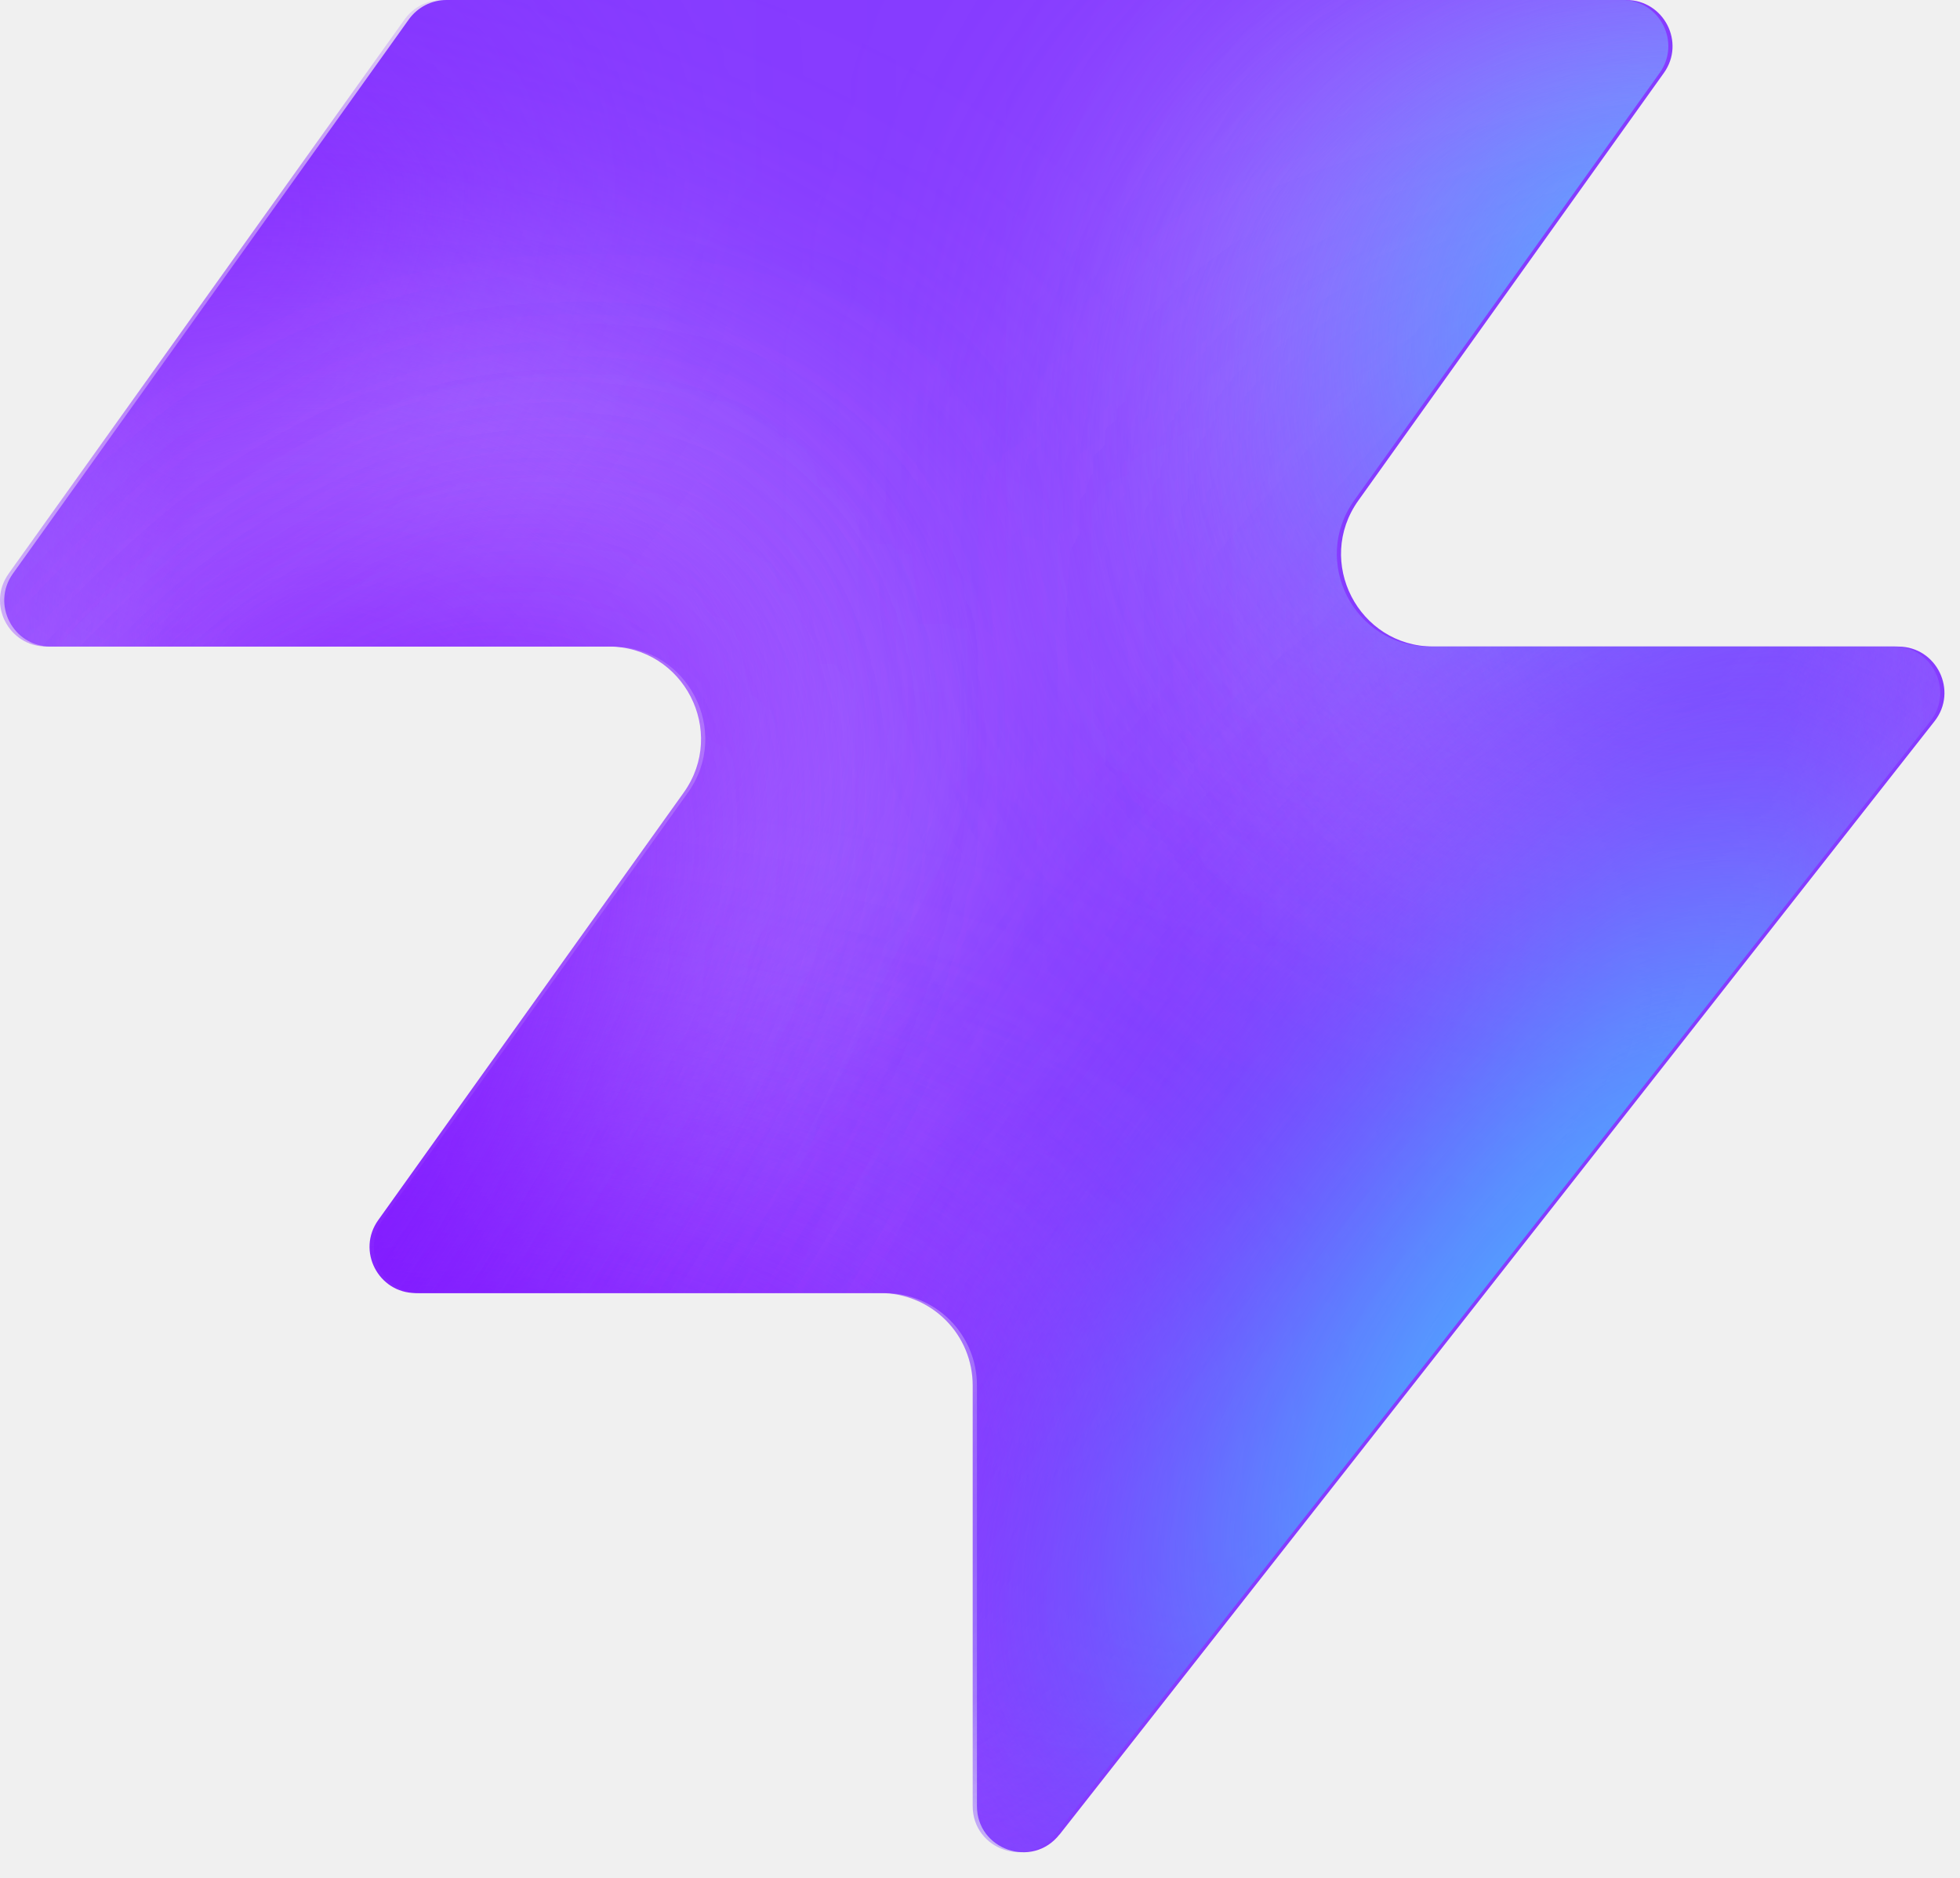
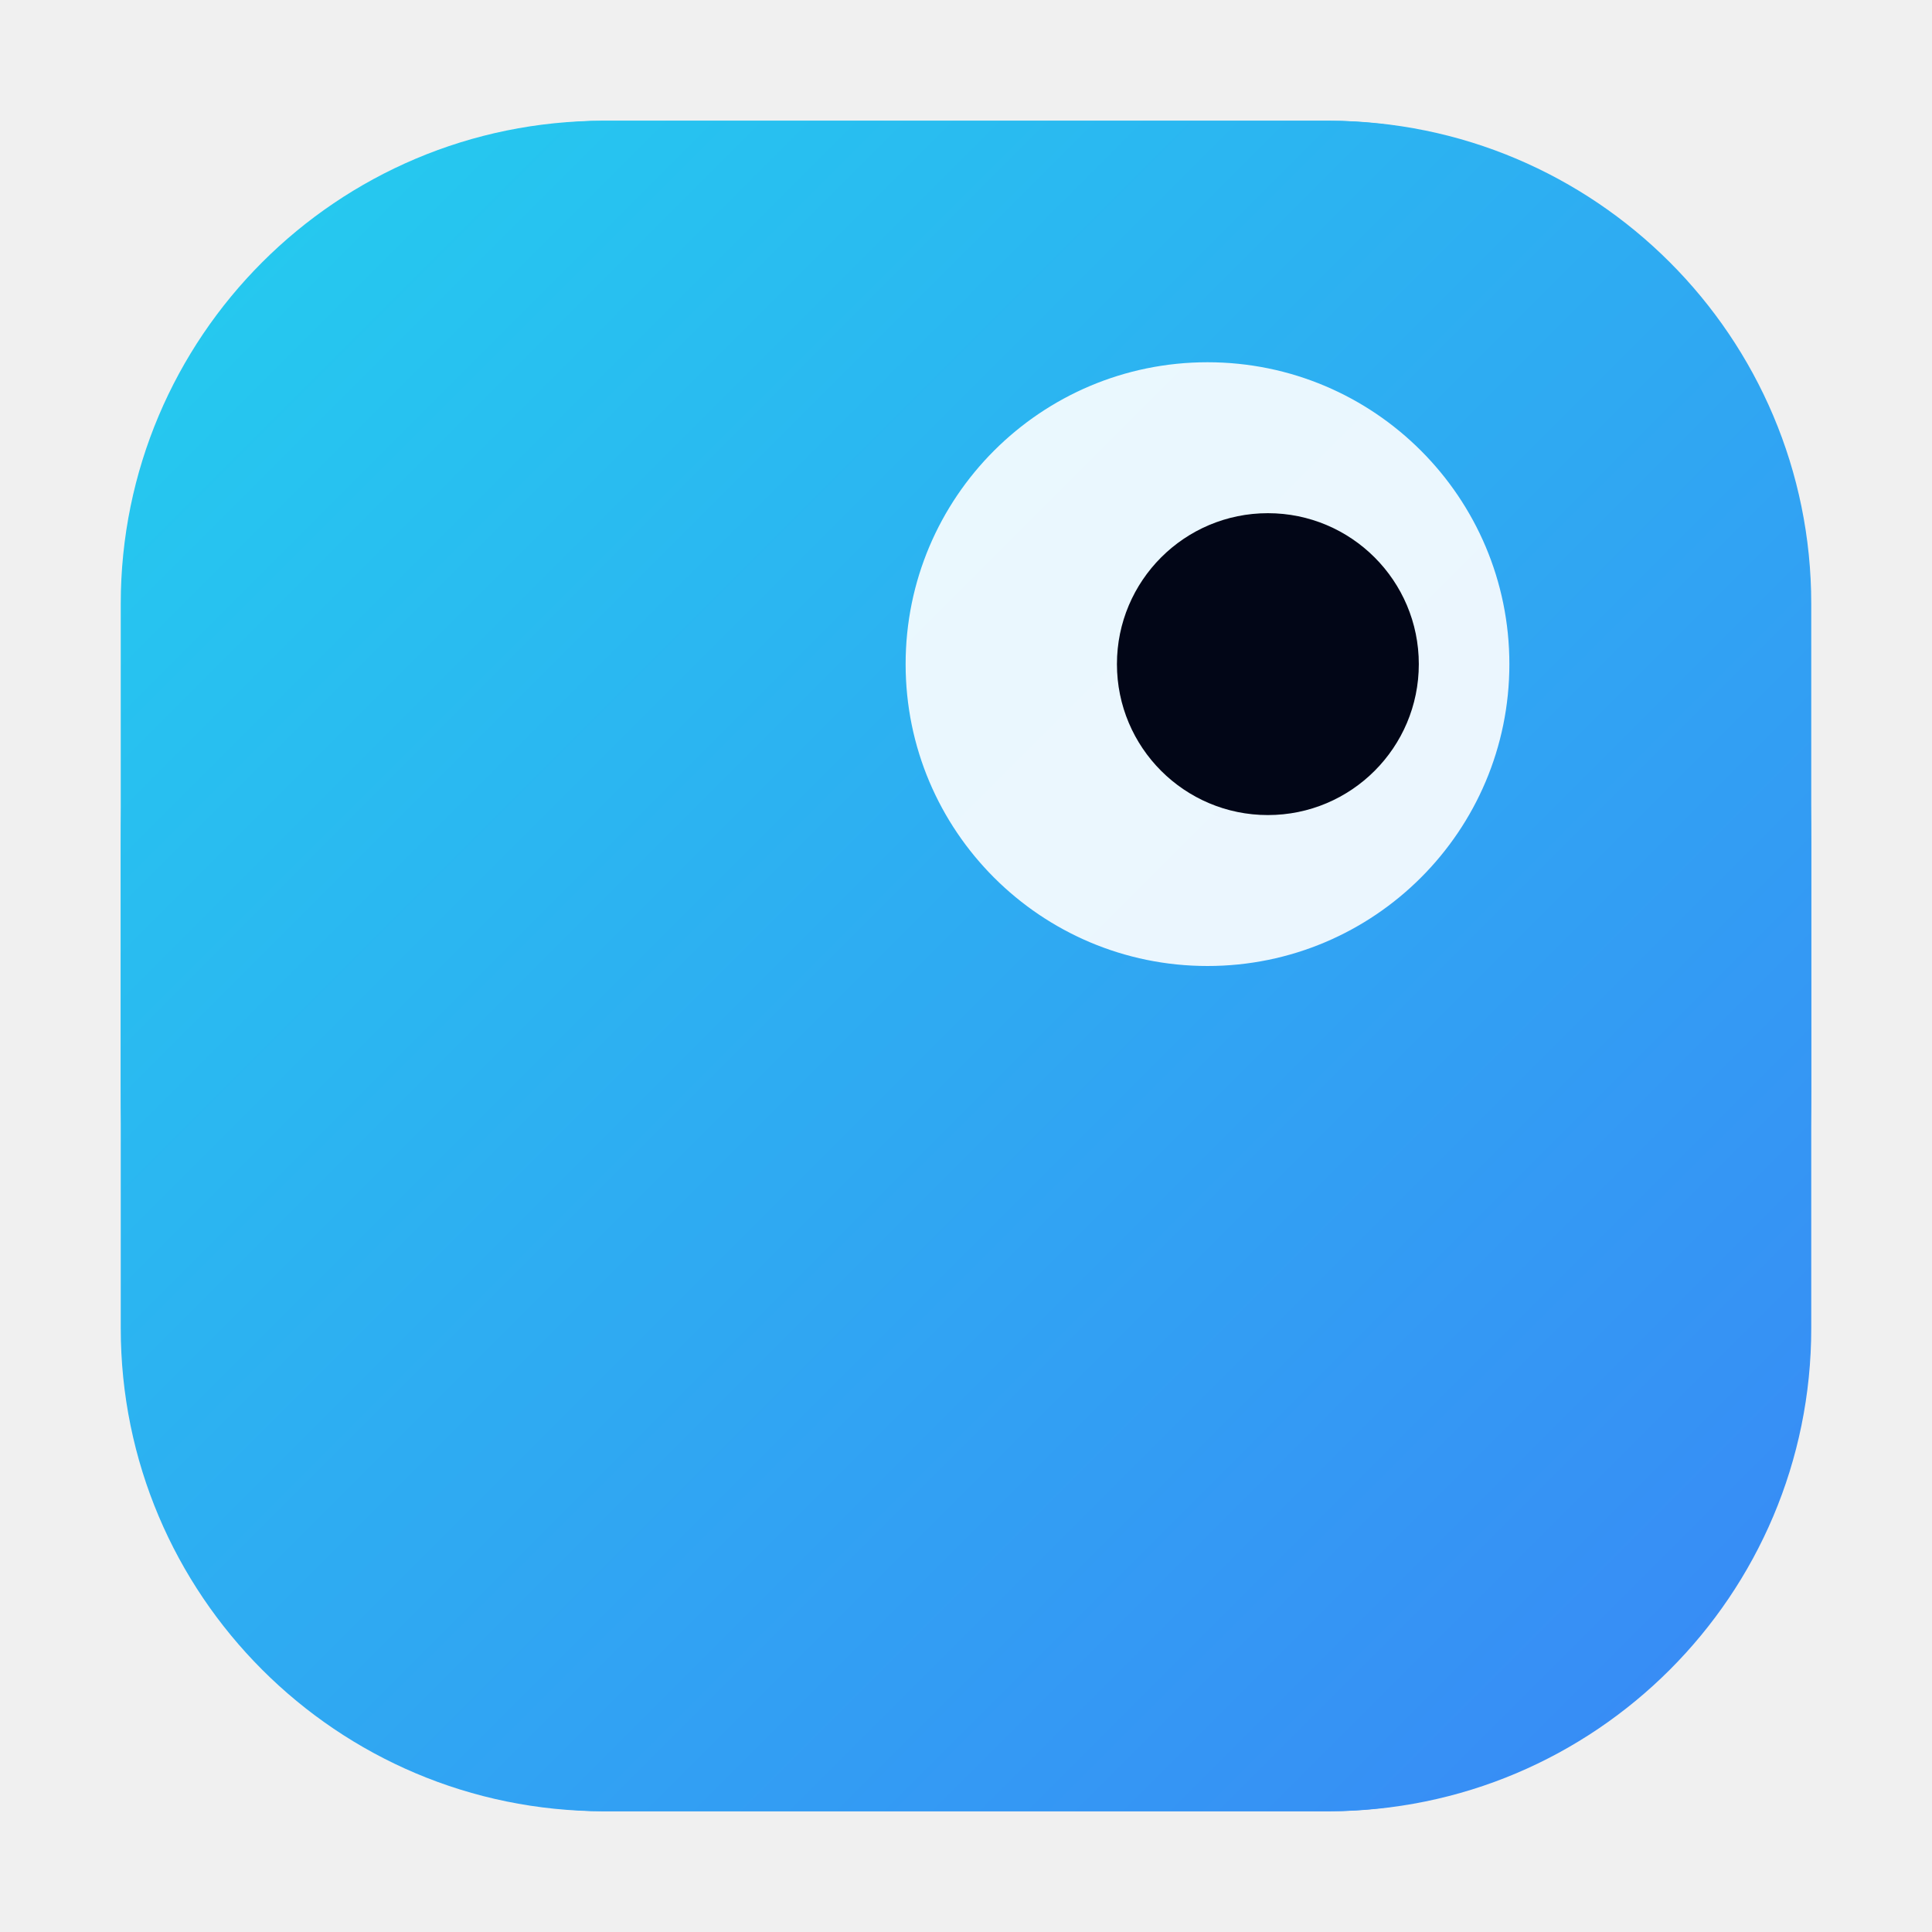
- <svg xmlns="http://www.w3.org/2000/svg" width="48" height="46" fill="none" viewBox="0 0 48 46">
-   <path fill="#863bff" d="M25.946 44.938c-.664.845-2.021.375-2.021-.698V33.937a2.26 2.26 0 0 0-2.262-2.262H10.287c-.92 0-1.456-1.04-.92-1.788l7.48-10.471c1.07-1.497 0-3.578-1.842-3.578H1.237c-.92 0-1.456-1.04-.92-1.788L10.013.474c.214-.297.556-.474.92-.474h28.894c.92 0 1.456 1.04.92 1.788l-7.48 10.471c-1.07 1.498 0 3.579 1.842 3.579h11.377c.943 0 1.473 1.088.89 1.83L25.947 44.94z" style="fill:#863bff;fill:color(display-p3 .525 .23 1);fill-opacity:1" />
-   <mask id="a" width="48" height="46" x="0" y="0" maskUnits="userSpaceOnUse" style="mask-type:alpha">
-     <path fill="#000" d="M25.842 44.938c-.664.844-2.021.375-2.021-.698V33.937a2.26 2.26 0 0 0-2.262-2.262H10.183c-.92 0-1.456-1.04-.92-1.788l7.48-10.471c1.07-1.498 0-3.579-1.842-3.579H1.133c-.92 0-1.456-1.04-.92-1.787L9.91.473c.214-.297.556-.474.92-.474h28.894c.92 0 1.456 1.04.92 1.788l-7.48 10.471c-1.07 1.498 0 3.578 1.842 3.578h11.377c.943 0 1.473 1.088.89 1.832L25.843 44.94z" style="fill:#000;fill-opacity:1" />
-   </mask>
-   <g mask="url(#a)">
-     <g filter="url(#b)">
-       <ellipse cx="5.508" cy="14.704" fill="#ede6ff" rx="5.508" ry="14.704" style="fill:#ede6ff;fill:color(display-p3 .927 .903 1);fill-opacity:1" transform="matrix(.00324 1 1 -.00324 -4.47 31.516)" />
-     </g>
-     <g filter="url(#c)">
-       <ellipse cx="10.399" cy="29.851" fill="#ede6ff" rx="10.399" ry="29.851" style="fill:#ede6ff;fill:color(display-p3 .927 .903 1);fill-opacity:1" transform="matrix(.00324 1 1 -.00324 -39.328 7.883)" />
-     </g>
-     <g filter="url(#d)">
-       <ellipse cx="5.508" cy="30.487" fill="#7e14ff" rx="5.508" ry="30.487" style="fill:#7e14ff;fill:color(display-p3 .492 .077 1);fill-opacity:1" transform="rotate(89.814 -25.913 -14.639)scale(1 -1)" />
-     </g>
-     <g filter="url(#e)">
-       <ellipse cx="5.508" cy="30.599" fill="#7e14ff" rx="5.508" ry="30.599" style="fill:#7e14ff;fill:color(display-p3 .492 .077 1);fill-opacity:1" transform="rotate(89.814 -32.644 -3.334)scale(1 -1)" />
-     </g>
-     <g filter="url(#f)">
-       <ellipse cx="5.508" cy="30.599" fill="#7e14ff" rx="5.508" ry="30.599" style="fill:#7e14ff;fill:color(display-p3 .492 .077 1);fill-opacity:1" transform="matrix(.00324 1 1 -.00324 -34.34 30.47)" />
-     </g>
-     <g filter="url(#g)">
-       <ellipse cx="14.072" cy="22.078" fill="#ede6ff" rx="14.072" ry="22.078" style="fill:#ede6ff;fill:color(display-p3 .927 .903 1);fill-opacity:1" transform="rotate(93.35 24.506 48.493)scale(-1 1)" />
-     </g>
-     <g filter="url(#h)">
-       <ellipse cx="3.47" cy="21.501" fill="#7e14ff" rx="3.47" ry="21.501" style="fill:#7e14ff;fill:color(display-p3 .492 .077 1);fill-opacity:1" transform="rotate(89.009 28.708 47.59)scale(-1 1)" />
-     </g>
-     <g filter="url(#i)">
-       <ellipse cx="3.47" cy="21.501" fill="#7e14ff" rx="3.47" ry="21.501" style="fill:#7e14ff;fill:color(display-p3 .492 .077 1);fill-opacity:1" transform="rotate(89.009 28.708 47.59)scale(-1 1)" />
-     </g>
-     <g filter="url(#j)">
-       <ellipse cx=".387" cy="8.972" fill="#7e14ff" rx="4.407" ry="29.108" style="fill:#7e14ff;fill:color(display-p3 .492 .077 1);fill-opacity:1" transform="rotate(39.51 .387 8.972)" />
-     </g>
-     <g filter="url(#k)">
-       <ellipse cx="47.523" cy="-6.092" fill="#7e14ff" rx="4.407" ry="29.108" style="fill:#7e14ff;fill:color(display-p3 .492 .077 1);fill-opacity:1" transform="rotate(37.892 47.523 -6.092)" />
-     </g>
-     <g filter="url(#l)">
-       <ellipse cx="41.412" cy="6.333" fill="#47bfff" rx="5.971" ry="9.665" style="fill:#47bfff;fill:color(display-p3 .28 .748 1);fill-opacity:1" transform="rotate(37.892 41.412 6.333)" />
-     </g>
-     <g filter="url(#m)">
-       <ellipse cx="-1.879" cy="38.332" fill="#7e14ff" rx="4.407" ry="29.108" style="fill:#7e14ff;fill:color(display-p3 .492 .077 1);fill-opacity:1" transform="rotate(37.892 -1.88 38.332)" />
-     </g>
-     <g filter="url(#n)">
-       <ellipse cx="-1.879" cy="38.332" fill="#7e14ff" rx="4.407" ry="29.108" style="fill:#7e14ff;fill:color(display-p3 .492 .077 1);fill-opacity:1" transform="rotate(37.892 -1.88 38.332)" />
-     </g>
-     <g filter="url(#o)">
-       <ellipse cx="35.651" cy="29.907" fill="#7e14ff" rx="4.407" ry="29.108" style="fill:#7e14ff;fill:color(display-p3 .492 .077 1);fill-opacity:1" transform="rotate(37.892 35.651 29.907)" />
-     </g>
-     <g filter="url(#p)">
-       <ellipse cx="38.418" cy="32.4" fill="#47bfff" rx="5.971" ry="15.297" style="fill:#47bfff;fill:color(display-p3 .28 .748 1);fill-opacity:1" transform="rotate(37.892 38.418 32.4)" />
-     </g>
-   </g>
+ <svg xmlns="http://www.w3.org/2000/svg" width="32" height="32" viewBox="0 0 32 32" fill="none">
  <defs>
-     <filter id="b" width="60.045" height="41.654" x="-19.77" y="16.149" color-interpolation-filters="sRGB" filterUnits="userSpaceOnUse">
-       <feFlood flood-opacity="0" result="BackgroundImageFix" />
-       <feBlend in="SourceGraphic" in2="BackgroundImageFix" result="shape" />
-       <feGaussianBlur result="effect1_foregroundBlur_2002_17158" stdDeviation="7.659" />
-     </filter>
-     <filter id="c" width="90.34" height="51.437" x="-54.613" y="-7.533" color-interpolation-filters="sRGB" filterUnits="userSpaceOnUse">
-       <feFlood flood-opacity="0" result="BackgroundImageFix" />
-       <feBlend in="SourceGraphic" in2="BackgroundImageFix" result="shape" />
-       <feGaussianBlur result="effect1_foregroundBlur_2002_17158" stdDeviation="7.659" />
-     </filter>
-     <filter id="d" width="79.355" height="29.4" x="-49.64" y="2.03" color-interpolation-filters="sRGB" filterUnits="userSpaceOnUse">
-       <feFlood flood-opacity="0" result="BackgroundImageFix" />
-       <feBlend in="SourceGraphic" in2="BackgroundImageFix" result="shape" />
-       <feGaussianBlur result="effect1_foregroundBlur_2002_17158" stdDeviation="4.596" />
-     </filter>
-     <filter id="e" width="79.579" height="29.4" x="-45.045" y="20.029" color-interpolation-filters="sRGB" filterUnits="userSpaceOnUse">
-       <feFlood flood-opacity="0" result="BackgroundImageFix" />
-       <feBlend in="SourceGraphic" in2="BackgroundImageFix" result="shape" />
-       <feGaussianBlur result="effect1_foregroundBlur_2002_17158" stdDeviation="4.596" />
-     </filter>
-     <filter id="f" width="79.579" height="29.4" x="-43.513" y="21.178" color-interpolation-filters="sRGB" filterUnits="userSpaceOnUse">
-       <feFlood flood-opacity="0" result="BackgroundImageFix" />
-       <feBlend in="SourceGraphic" in2="BackgroundImageFix" result="shape" />
-       <feGaussianBlur result="effect1_foregroundBlur_2002_17158" stdDeviation="4.596" />
-     </filter>
-     <filter id="g" width="74.749" height="58.852" x="15.756" y="-17.901" color-interpolation-filters="sRGB" filterUnits="userSpaceOnUse">
-       <feFlood flood-opacity="0" result="BackgroundImageFix" />
-       <feBlend in="SourceGraphic" in2="BackgroundImageFix" result="shape" />
-       <feGaussianBlur result="effect1_foregroundBlur_2002_17158" stdDeviation="7.659" />
-     </filter>
-     <filter id="h" width="61.377" height="25.362" x="23.548" y="2.284" color-interpolation-filters="sRGB" filterUnits="userSpaceOnUse">
-       <feFlood flood-opacity="0" result="BackgroundImageFix" />
-       <feBlend in="SourceGraphic" in2="BackgroundImageFix" result="shape" />
-       <feGaussianBlur result="effect1_foregroundBlur_2002_17158" stdDeviation="4.596" />
-     </filter>
-     <filter id="i" width="61.377" height="25.362" x="23.548" y="2.284" color-interpolation-filters="sRGB" filterUnits="userSpaceOnUse">
-       <feFlood flood-opacity="0" result="BackgroundImageFix" />
-       <feBlend in="SourceGraphic" in2="BackgroundImageFix" result="shape" />
-       <feGaussianBlur result="effect1_foregroundBlur_2002_17158" stdDeviation="4.596" />
-     </filter>
-     <filter id="j" width="56.045" height="63.649" x="-27.636" y="-22.853" color-interpolation-filters="sRGB" filterUnits="userSpaceOnUse">
-       <feFlood flood-opacity="0" result="BackgroundImageFix" />
-       <feBlend in="SourceGraphic" in2="BackgroundImageFix" result="shape" />
-       <feGaussianBlur result="effect1_foregroundBlur_2002_17158" stdDeviation="4.596" />
-     </filter>
-     <filter id="k" width="54.814" height="64.646" x="20.116" y="-38.415" color-interpolation-filters="sRGB" filterUnits="userSpaceOnUse">
-       <feFlood flood-opacity="0" result="BackgroundImageFix" />
-       <feBlend in="SourceGraphic" in2="BackgroundImageFix" result="shape" />
-       <feGaussianBlur result="effect1_foregroundBlur_2002_17158" stdDeviation="4.596" />
-     </filter>
-     <filter id="l" width="33.541" height="35.313" x="24.641" y="-11.323" color-interpolation-filters="sRGB" filterUnits="userSpaceOnUse">
-       <feFlood flood-opacity="0" result="BackgroundImageFix" />
-       <feBlend in="SourceGraphic" in2="BackgroundImageFix" result="shape" />
-       <feGaussianBlur result="effect1_foregroundBlur_2002_17158" stdDeviation="4.596" />
-     </filter>
-     <filter id="m" width="54.814" height="64.646" x="-29.286" y="6.009" color-interpolation-filters="sRGB" filterUnits="userSpaceOnUse">
-       <feFlood flood-opacity="0" result="BackgroundImageFix" />
-       <feBlend in="SourceGraphic" in2="BackgroundImageFix" result="shape" />
-       <feGaussianBlur result="effect1_foregroundBlur_2002_17158" stdDeviation="4.596" />
-     </filter>
-     <filter id="n" width="54.814" height="64.646" x="-29.286" y="6.009" color-interpolation-filters="sRGB" filterUnits="userSpaceOnUse">
-       <feFlood flood-opacity="0" result="BackgroundImageFix" />
-       <feBlend in="SourceGraphic" in2="BackgroundImageFix" result="shape" />
-       <feGaussianBlur result="effect1_foregroundBlur_2002_17158" stdDeviation="4.596" />
-     </filter>
-     <filter id="o" width="54.814" height="64.646" x="8.244" y="-2.416" color-interpolation-filters="sRGB" filterUnits="userSpaceOnUse">
-       <feFlood flood-opacity="0" result="BackgroundImageFix" />
-       <feBlend in="SourceGraphic" in2="BackgroundImageFix" result="shape" />
-       <feGaussianBlur result="effect1_foregroundBlur_2002_17158" stdDeviation="4.596" />
-     </filter>
-     <filter id="p" width="39.409" height="43.623" x="18.713" y="10.588" color-interpolation-filters="sRGB" filterUnits="userSpaceOnUse">
-       <feFlood flood-opacity="0" result="BackgroundImageFix" />
-       <feBlend in="SourceGraphic" in2="BackgroundImageFix" result="shape" />
-       <feGaussianBlur result="effect1_foregroundBlur_2002_17158" stdDeviation="4.596" />
-     </filter>
+     <linearGradient id="dodoGrad" x1="0" y1="0" x2="32" y2="32" gradientUnits="userSpaceOnUse">
+       <stop stop-color="#22d3ee" />
+       <stop offset="1" stop-color="#3b82f6" />
+     </linearGradient>
  </defs>
+   <path d="M10 2C5.582 2 2 5.582 2 10V22C2 26.418 5.582 30 10 30H22C26.418 30 30 26.418 30 22V10C30 5.582 26.418 2 22 2H10Z" fill="url(#dodoGrad)" />
+   <path d="M10 2C5.582 2 2 7 2 14V18C2 25 5.582 30 10 30H22C27 30 30 25 30 18V14C30 7 27 2 22 2H10Z" fill="url(#dodoGrad)" />
+   <circle cx="20" cy="11" r="5" fill="white" fill-opacity="0.9" />
+   <circle cx="21" cy="11" r="2.5" fill="#020617" />
</svg>
